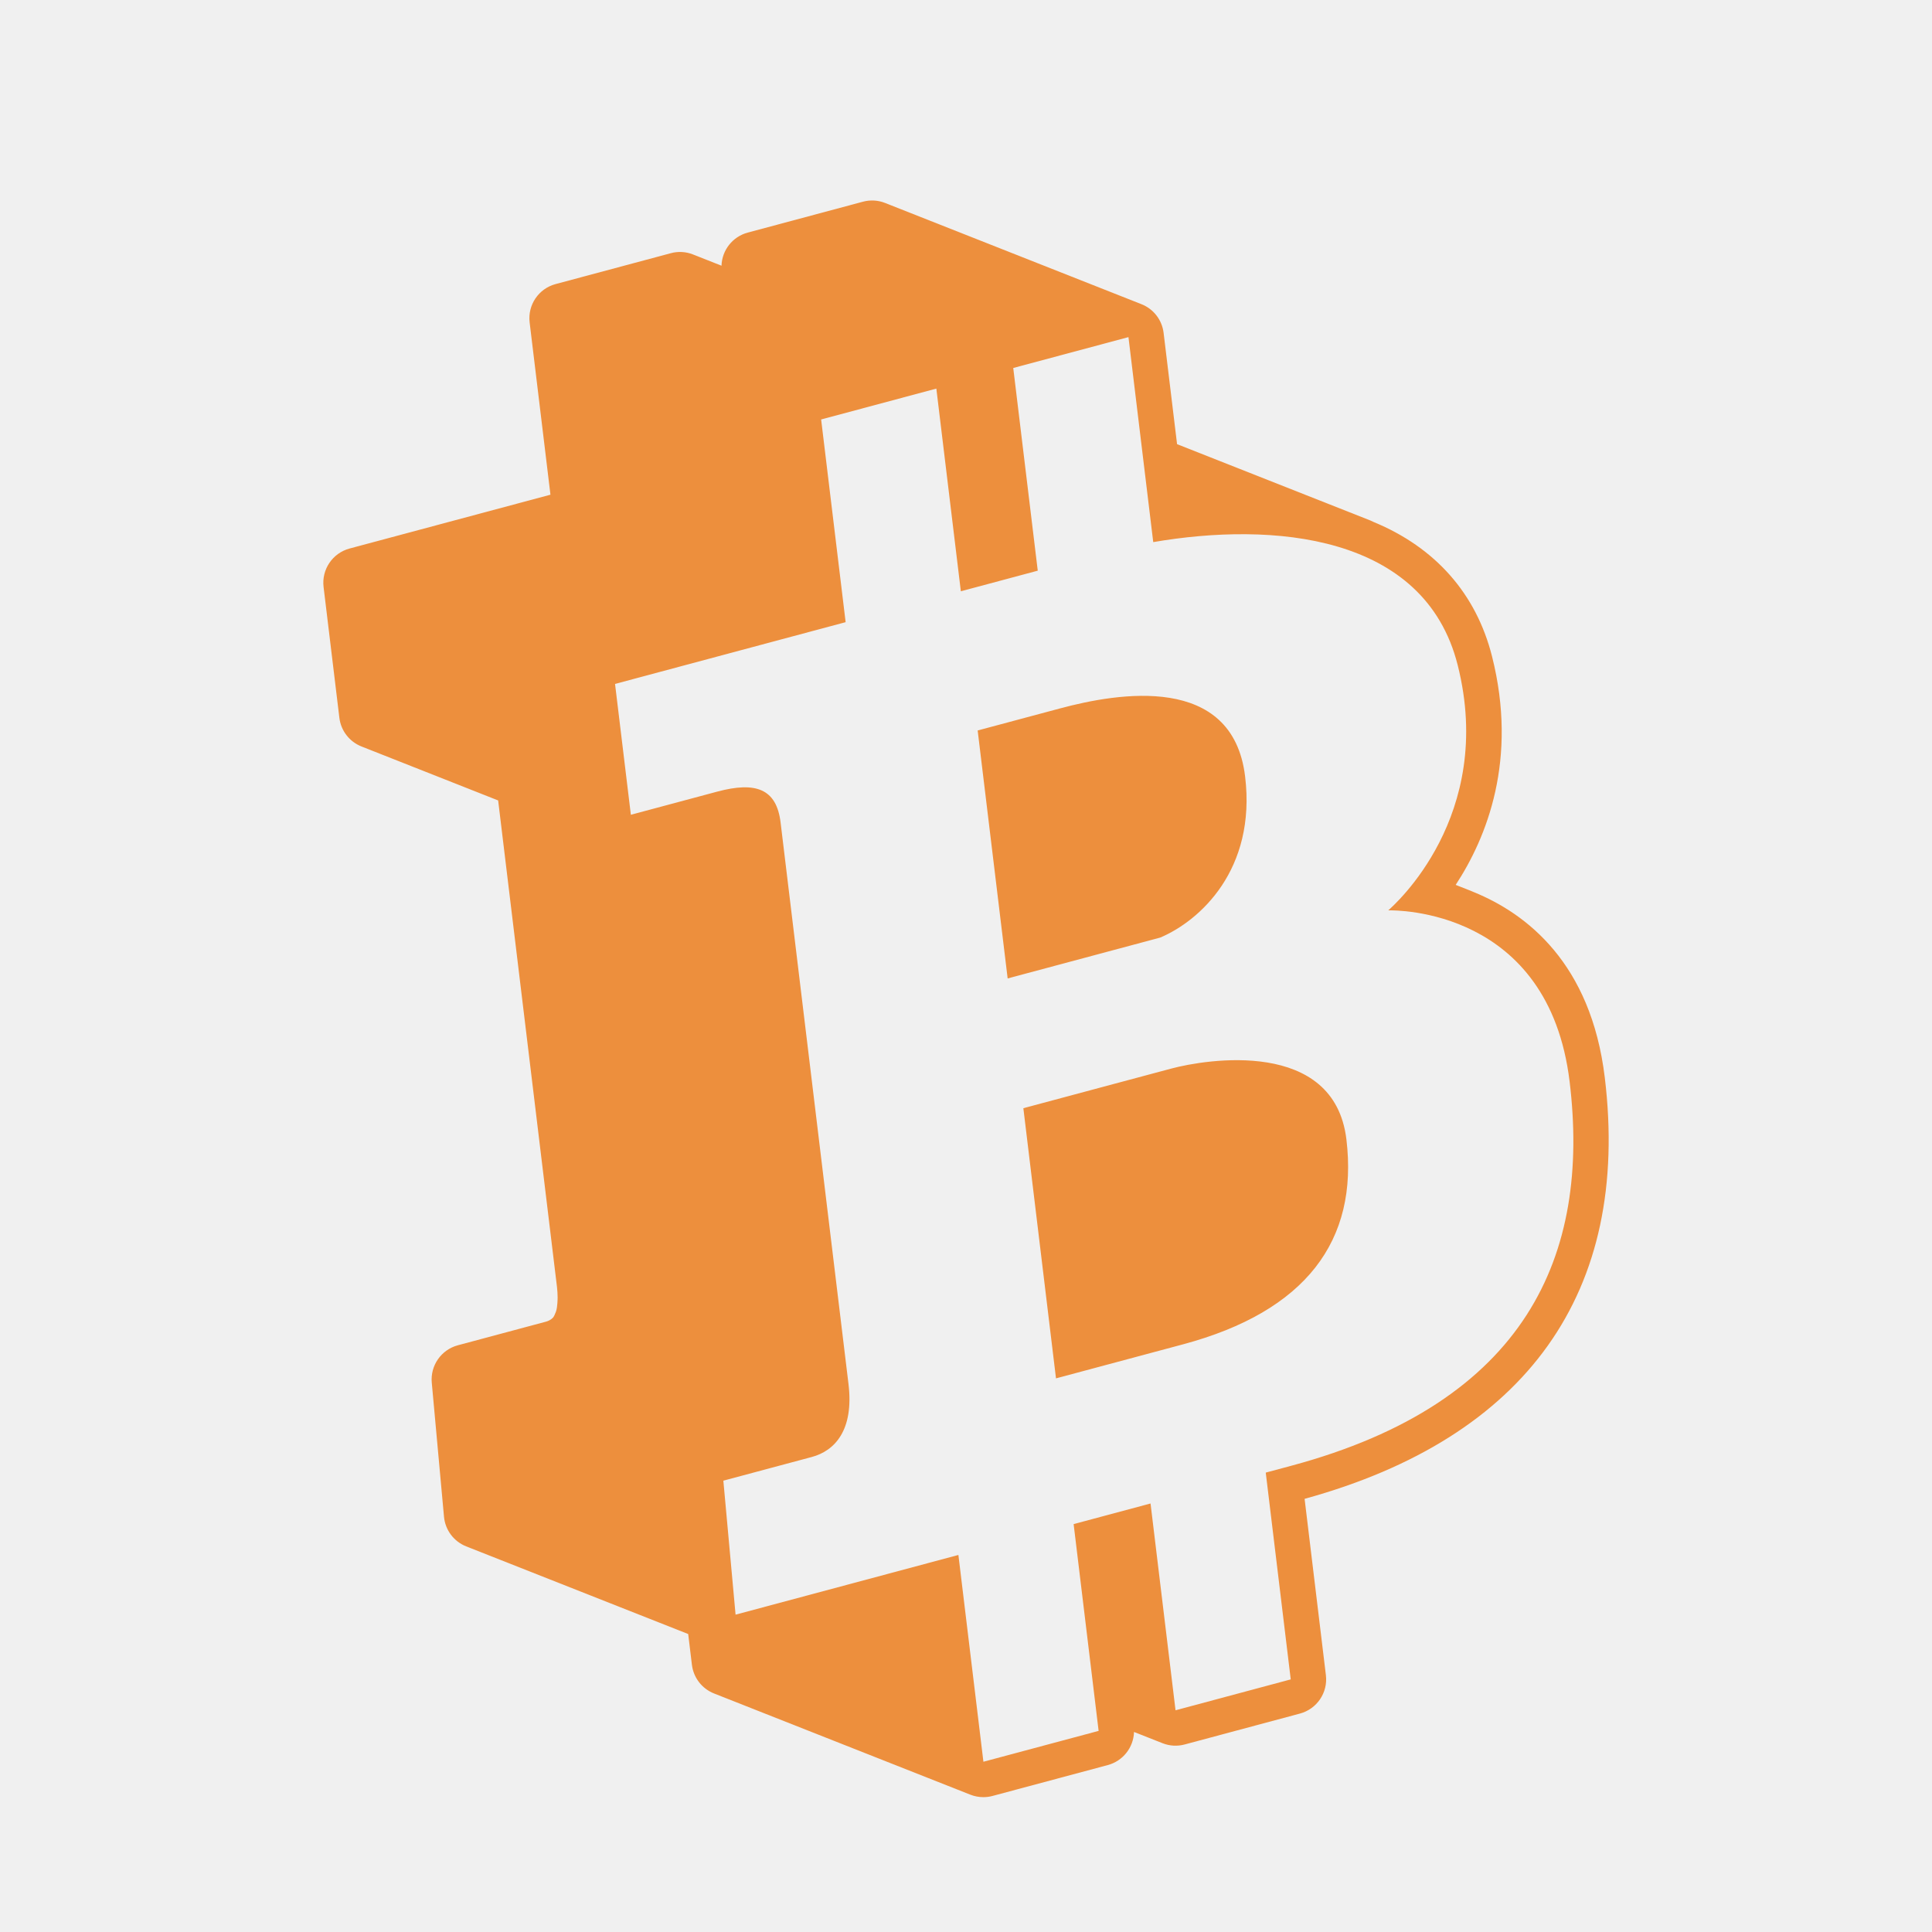
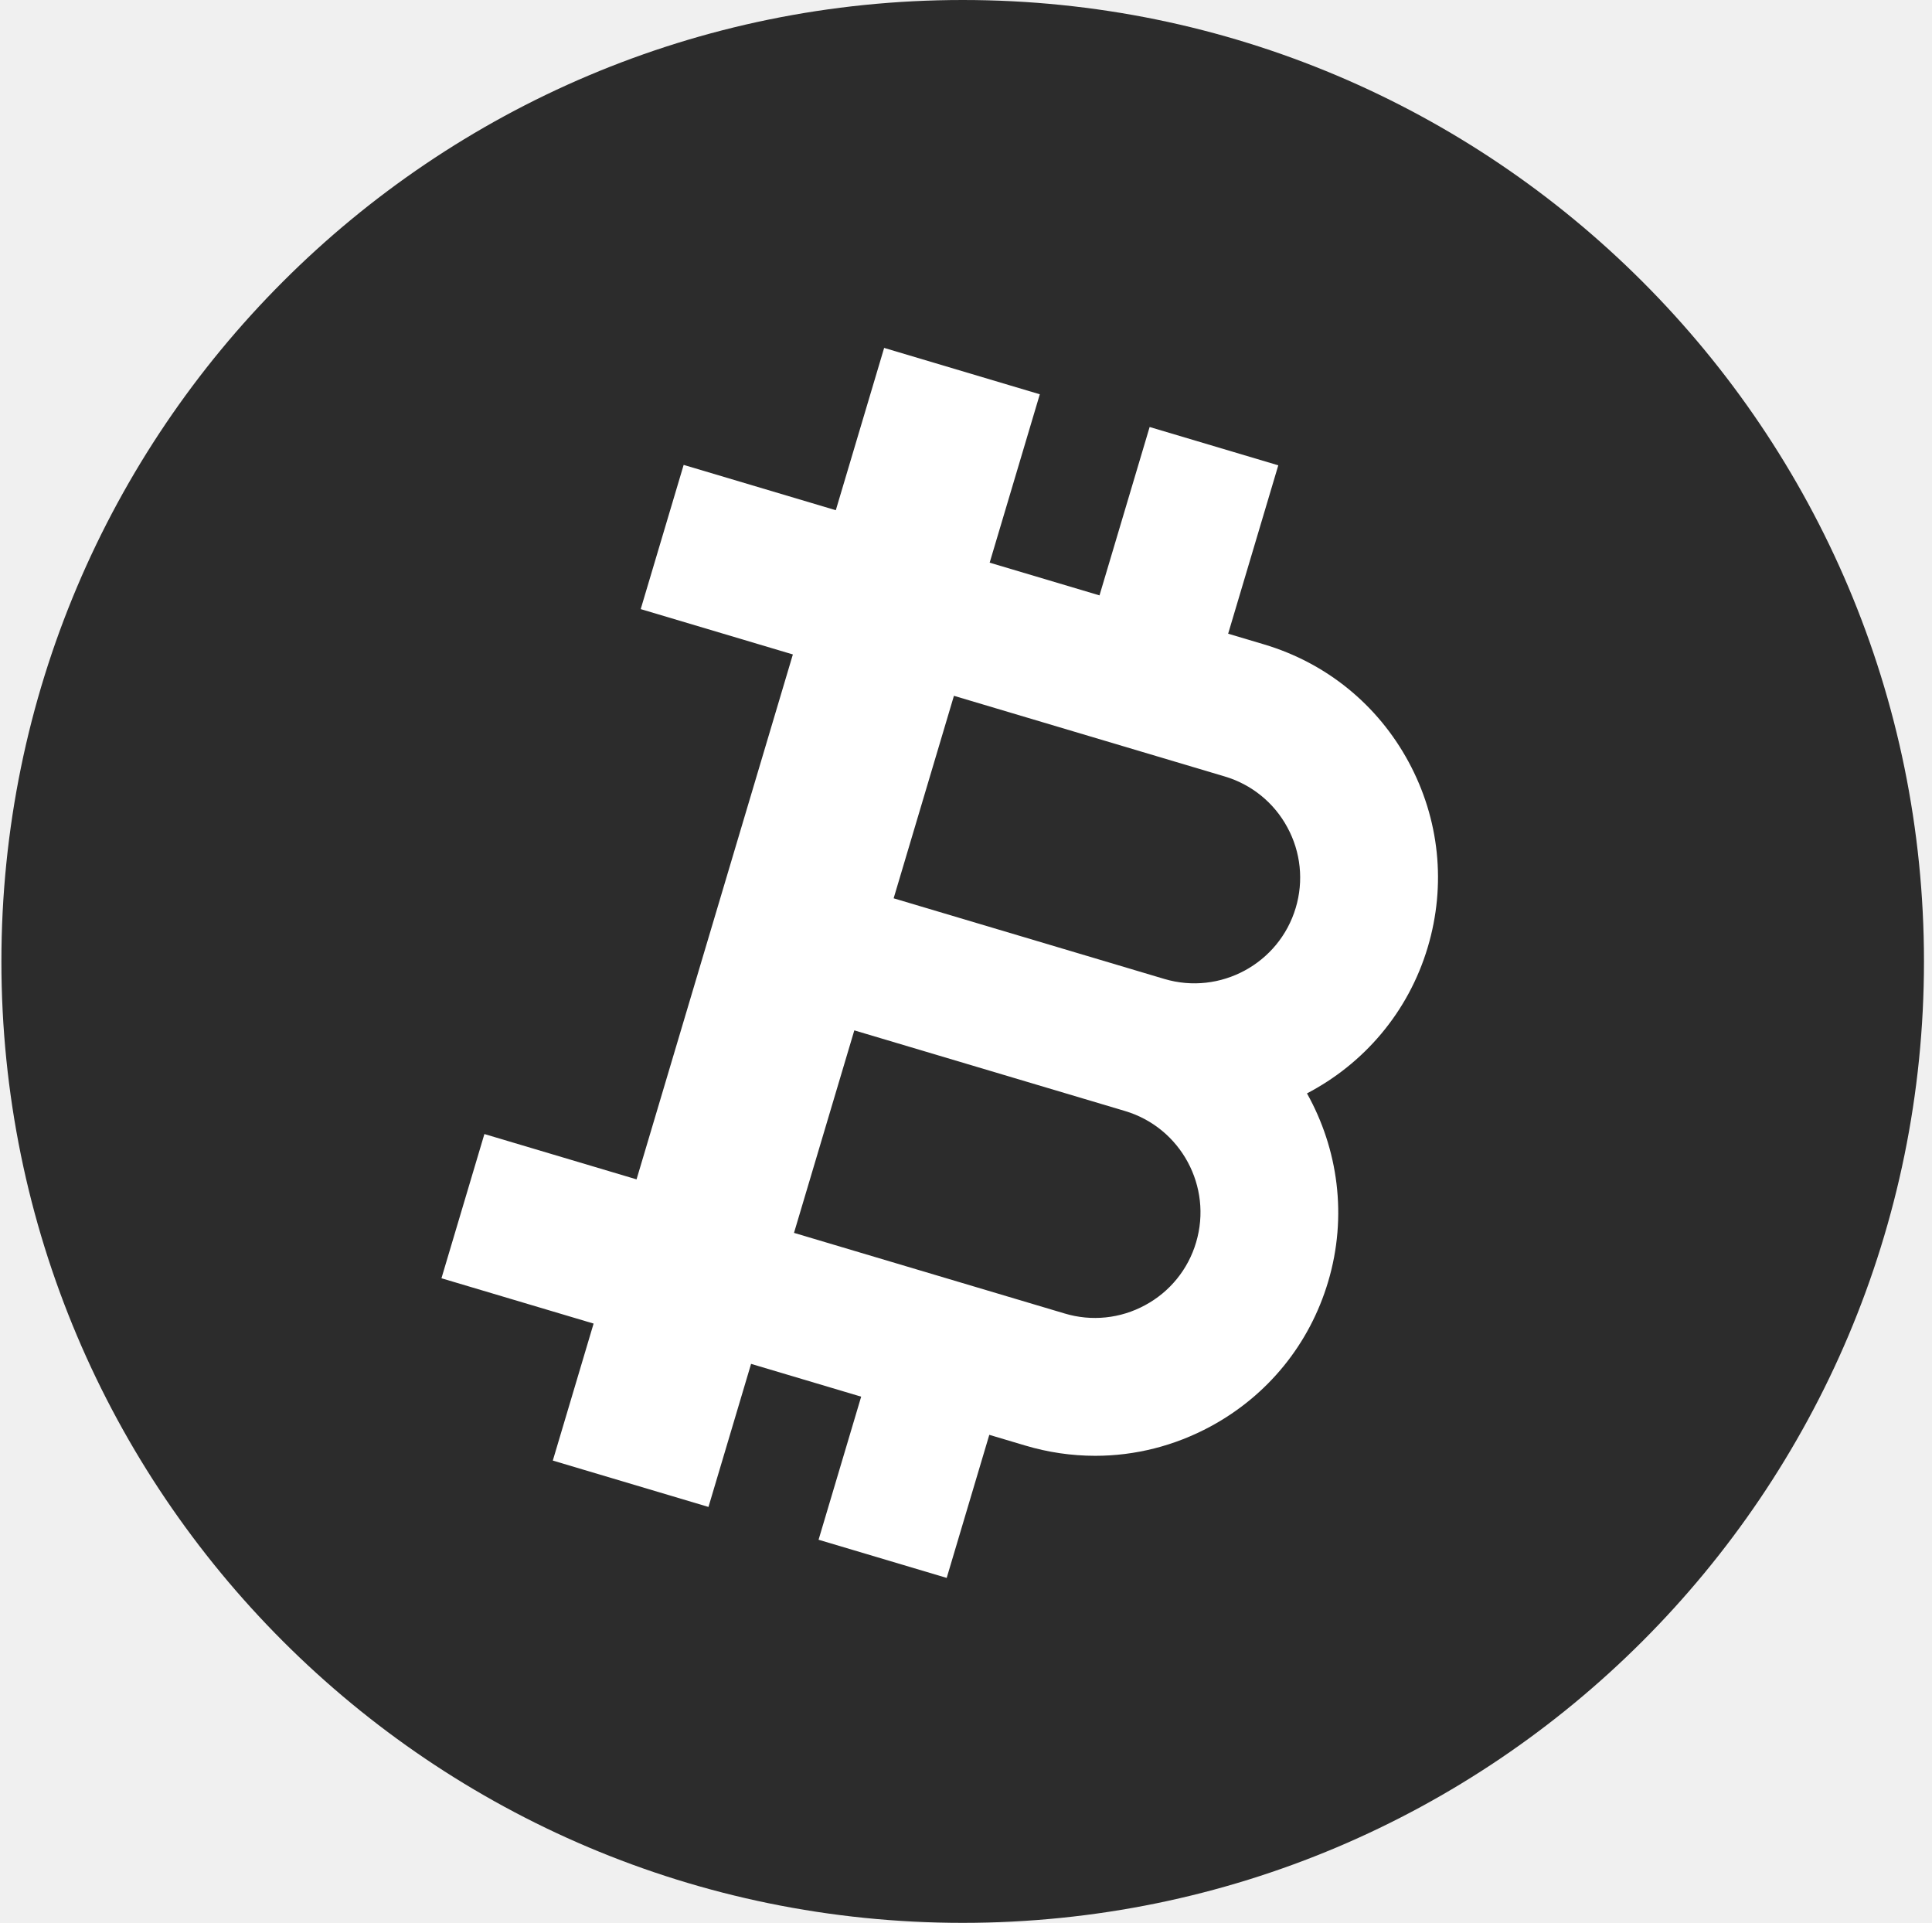
- <svg xmlns="http://www.w3.org/2000/svg" t="1562834544353" class="icon" viewBox="0 0 1024 1024" version="1.1" p-id="4220" width="28" height="28">
-   <defs>
-     <style type="text/css" />
-   </defs>
-   <path d="M659.936 411.545c-6.605-54.772-67.41-44.302-97.913-36.12-22.063 5.909-37.088 9.937-43.84 11.742l15.895 131.427 80.864-21.662c20.938-8.857 50.977-35.94 44.994-85.387z m-39.092 154.811c-18.348 4.906-29.972 8.027-30.58 8.183L542.4 587.371l17.3 143.193c6.67-1.789 23.83-6.384 67.235-18.012 65.167-17.465 93.165-54.987 86.684-108.696-6.49-53.643-74.464-42.414-92.775-37.5z m229.72 4.711c-7.314-60.532-41.436-86.785-69.335-98.195-0.515-0.25-1.03-0.466-1.571-0.668l-8.116-3.198c16.547-25.233 33.03-66.498 19.271-121.097-8.363-33.163-30.018-57.716-62.73-71.222a18.774 18.774 0 0 0-1.892-0.875l-102.32-40.4-7.137-58.99a18.75 18.75 0 0 0-11.738-15.195L469.13 107.579a18.69 18.69 0 0 0-11.751-0.672l-61.062 16.369c-8.1 2.17-13.66 9.39-13.903 17.553l-15.123-5.97c-3.736-1.473-7.857-1.724-11.738-0.66l-61.059 16.362c-9.046 2.412-14.9 11.095-13.773 20.376l11.03 91.263-106.49 28.532c-9.01 2.425-14.88 11.106-13.758 20.384l8.37 69.336a18.748 18.748 0 0 0 11.739 15.2l72.416 28.596 31.187 257.88c0.243 1.992 0.304 3.822 0.336 5.55l-0.032 1.296a32.976 32.976 0 0 1-0.255 3.266l-0.081 0.764a14.064 14.064 0 0 1-0.53 2.243c-0.065 0.146-0.351 0.821-0.417 0.972a8.29 8.29 0 0 1-0.656 1.44c-0.112 0.195-0.242 0.382-0.4 0.625-0.352 0.308-0.687 0.62-0.85 0.79l-1.122 0.712c-0.562 0.283-1.14 0.535-1.688 0.683l-46.884 12.565c-8.791 2.376-14.624 10.734-13.79 19.821l6.477 71.02a18.738 18.738 0 0 0 11.786 15.745l117.648 46.447 1.971 16.307a18.765 18.765 0 0 0 11.743 15.204l135.863 53.65a18.87 18.87 0 0 0 6.898 1.3c1.62 0 3.254-0.21 4.845-0.643l61.058-16.357a18.79 18.79 0 0 0 13.92-17.554l15.106 5.961a18.603 18.603 0 0 0 11.739 0.672l61.075-16.373a18.753 18.753 0 0 0 13.774-20.38l-11.284-93.44c117.826-32.439 172.857-109.612 159.1-223.347zM684.133 776.955c-4.39 1.17-8.803 2.356-13.259 3.557l13.244 109.599-61.059 16.377L609.81 796.88a34235.221 34235.221 0 0 0-40.765 10.921l13.248 109.603-61.062 16.357-13.26-109.603c-66.932 17.93-115.536 30.951-118.103 31.644l-6.476-71.015c1.732-0.466 34.604-9.27 46.856-12.547 12.171-3.263 22.432-14.167 19.465-38.724-2.983-24.65-33.801-279.616-35.984-297.575-2.145-17.878-13.147-21.832-33.547-16.373-20.299 5.444-44.545 11.933-45.812 12.276l-8.386-69.348c2.935-0.773 58.72-15.728 122.223-32.738L435.22 222.326l61.062-16.361 12.986 107.425c14.595-3.902 28.37-7.597 40.764-10.921l-12.99-107.429 61.063-16.36 13.135 108.65c62.97-10.814 143.788-4.533 161.36 65.163 20.205 80.063-33.944 127.51-36.797 130.007 4.25-0.049 85.037-0.915 96.132 90.812 11.093 91.73-22.583 170.088-147.802 203.643z" p-id="4221" fill="#ed8f3d" />
+ <svg xmlns="http://www.w3.org/2000/svg" t="1670920088578" class="icon" viewBox="0 0 1029 1024" version="1.1" p-id="4317" width="128.625" height="128">
+   <path d="M1024.727 511.99c0 282.767-229.223 511.99-511.99 511.99s-511.99-229.223-511.99-511.99 229.223-511.99 511.99-511.99 511.99 229.223 511.99 511.99" fill="#2c2c2c" p-id="4318" data-spm-anchor-id="a313x.7781069.0.i2" class="selected" />
+   <path d="M637.048 661.624a55.843 55.843 0 0 1-27.146 33.418 55.858 55.858 0 0 1-42.828 4.444l-144.181-42.941 32.122-107.84 144.171 42.946h0.005c29.726 8.852 46.714 40.242 37.857 69.974m48.629-221a55.93 55.93 0 0 1 4.439 42.833c-8.857 29.721-40.263 46.699-69.974 37.862h-0.005l-144.176-42.941 32.112-107.84 144.181 42.941a55.889 55.889 0 0 1 33.423 27.146m64.541-34.918c-16.481-30.458-43.837-52.679-77.019-62.56l-19.077-5.678 26.705-89.67-68.52-20.408-26.705 89.67-58.5-17.423 26.711-89.67-16.414-4.89-66.497-19.804-25.743 86.434-81.038-24.135-22.871 76.798 81.038 24.14-83.255 279.536-81.038-24.135-22.871 76.804 81.033 24.13-21.724 72.953 16.409 4.89 66.497 19.804 22.691-76.189 58.638 17.464-22.691 76.194 68.243 20.326 22.691-76.194 19.21 5.719a130.255 130.255 0 0 0 37.186 5.453c21.248 0 42.295-5.279 61.51-15.677 30.458-16.481 52.674-43.831 62.56-77.024 10.393-34.913 5.263-70.777-11.269-100.299 30.013-15.662 53.928-42.935 64.332-77.863 9.887-33.192 6.251-68.243-10.224-98.696" fill="#ffffff" p-id="4319" data-spm-anchor-id="a313x.7781069.0.i1" class="" />
</svg>
